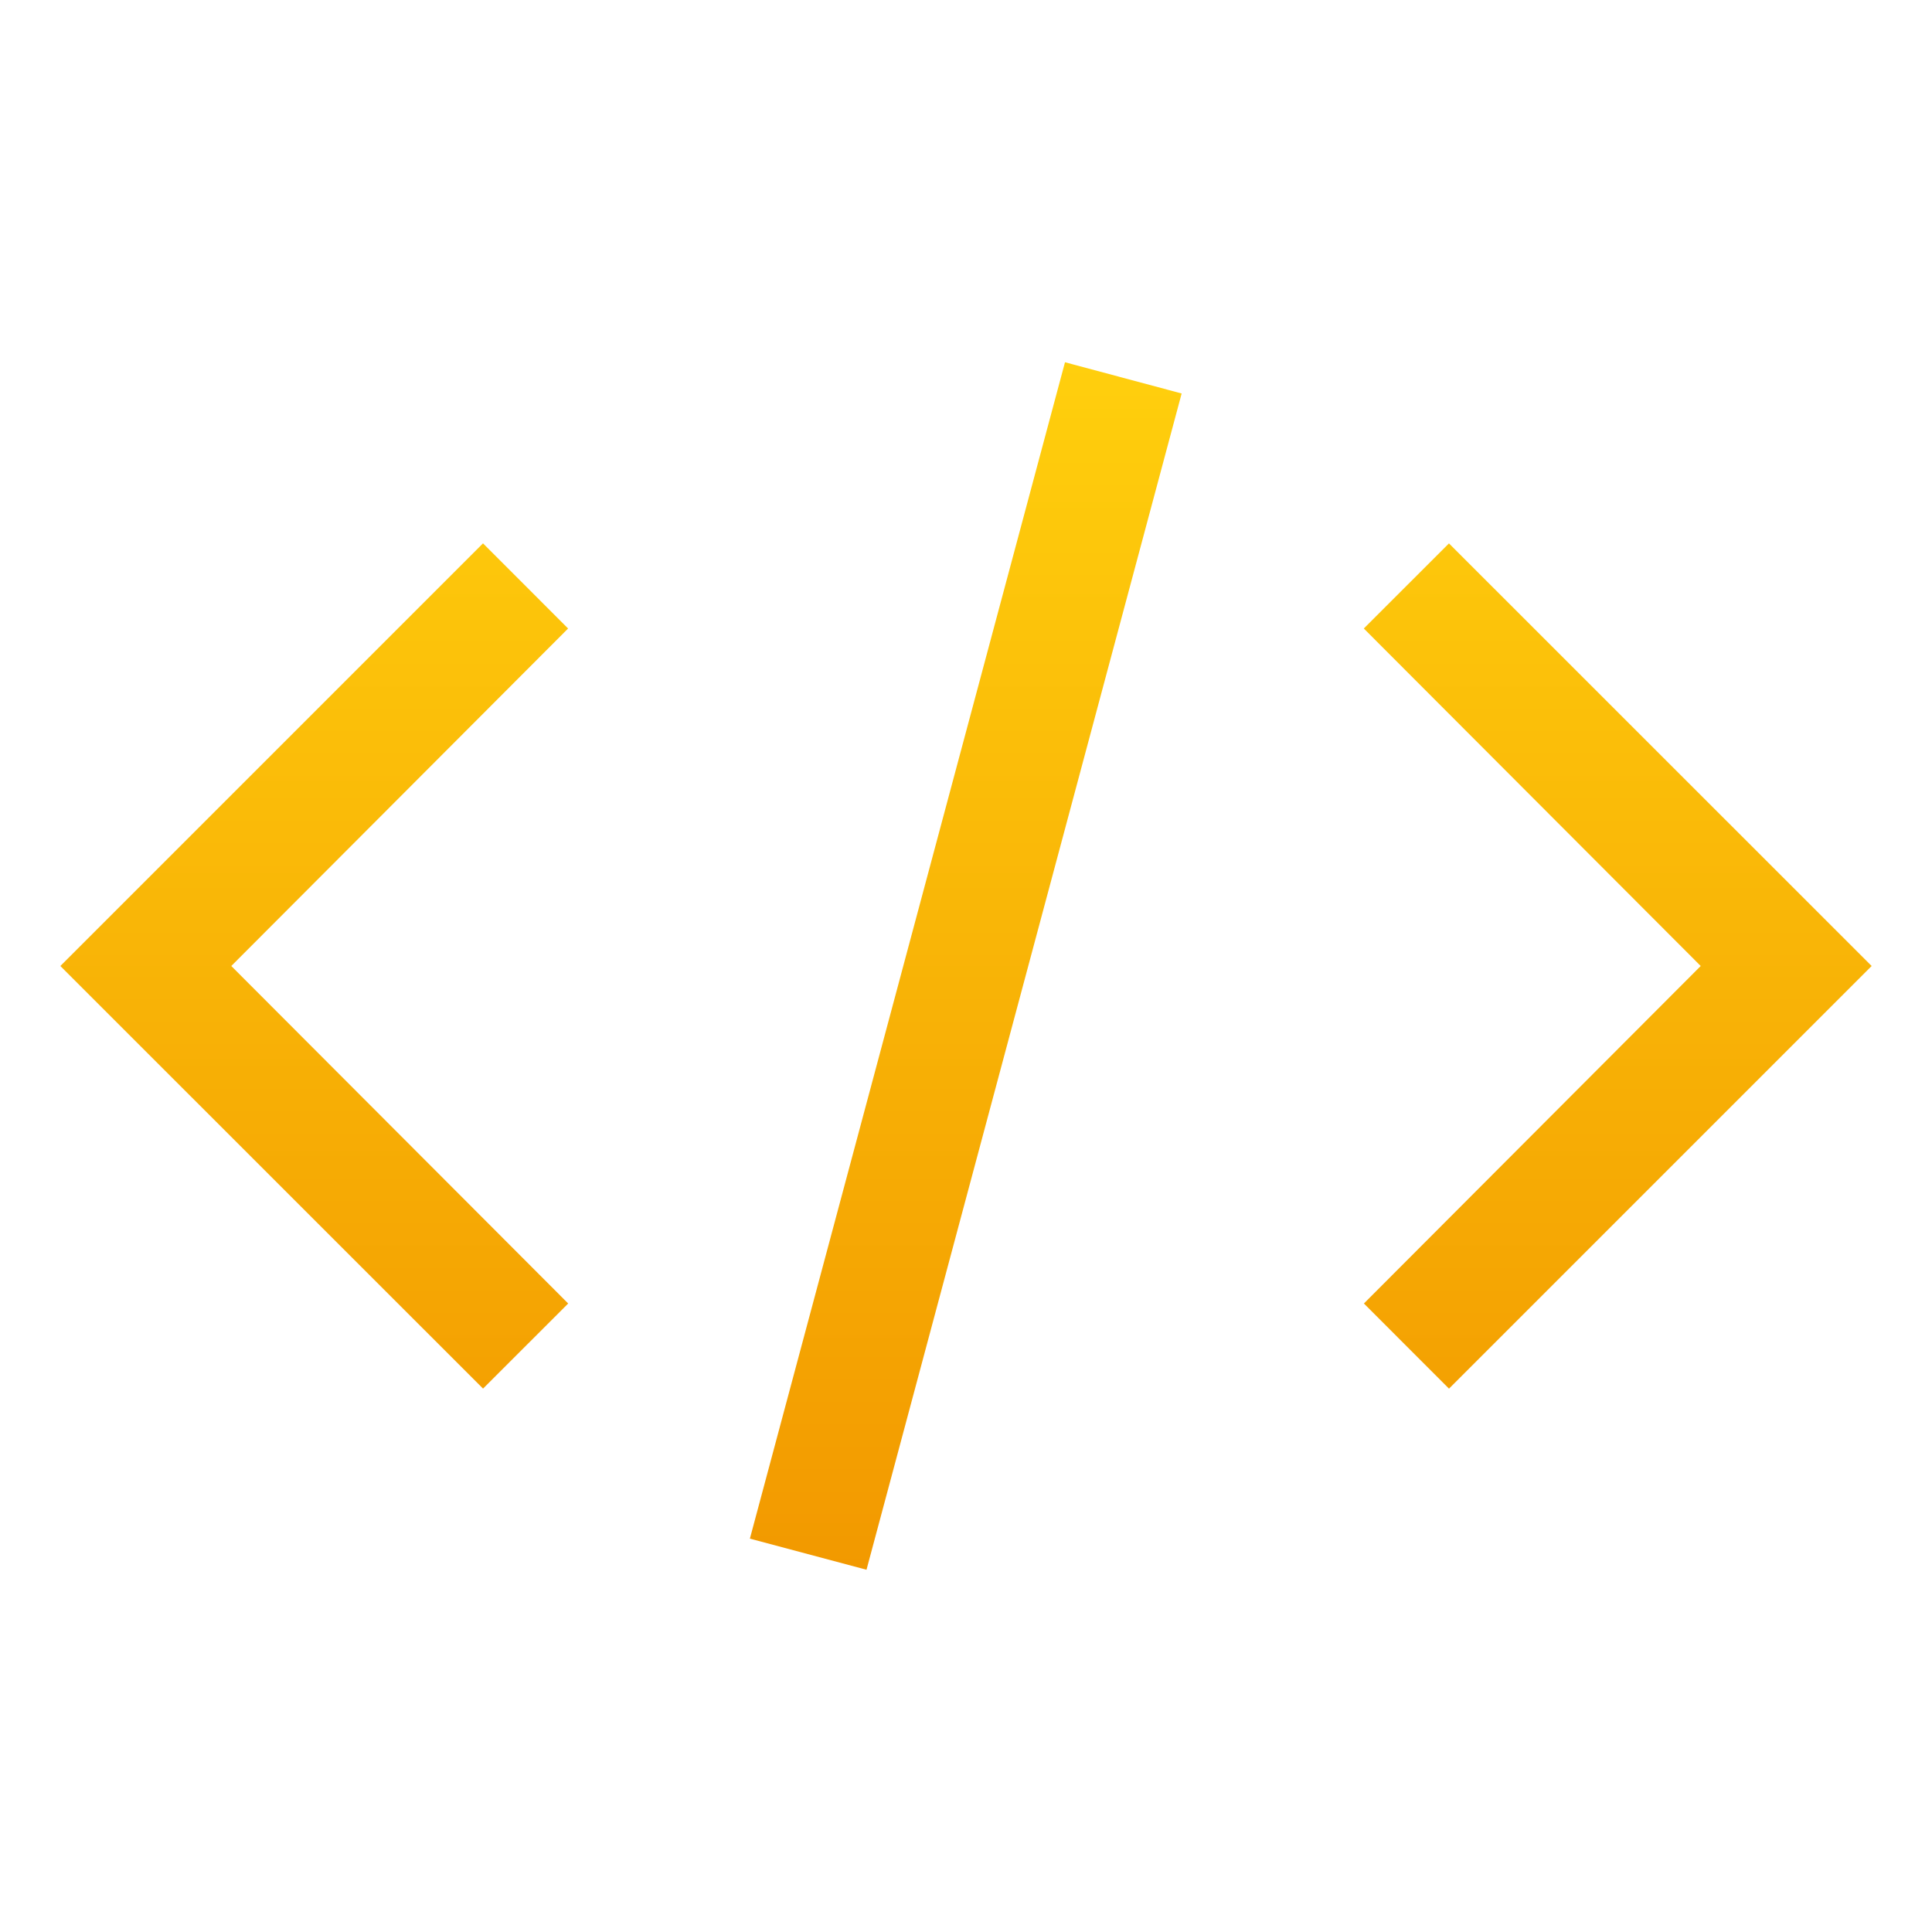
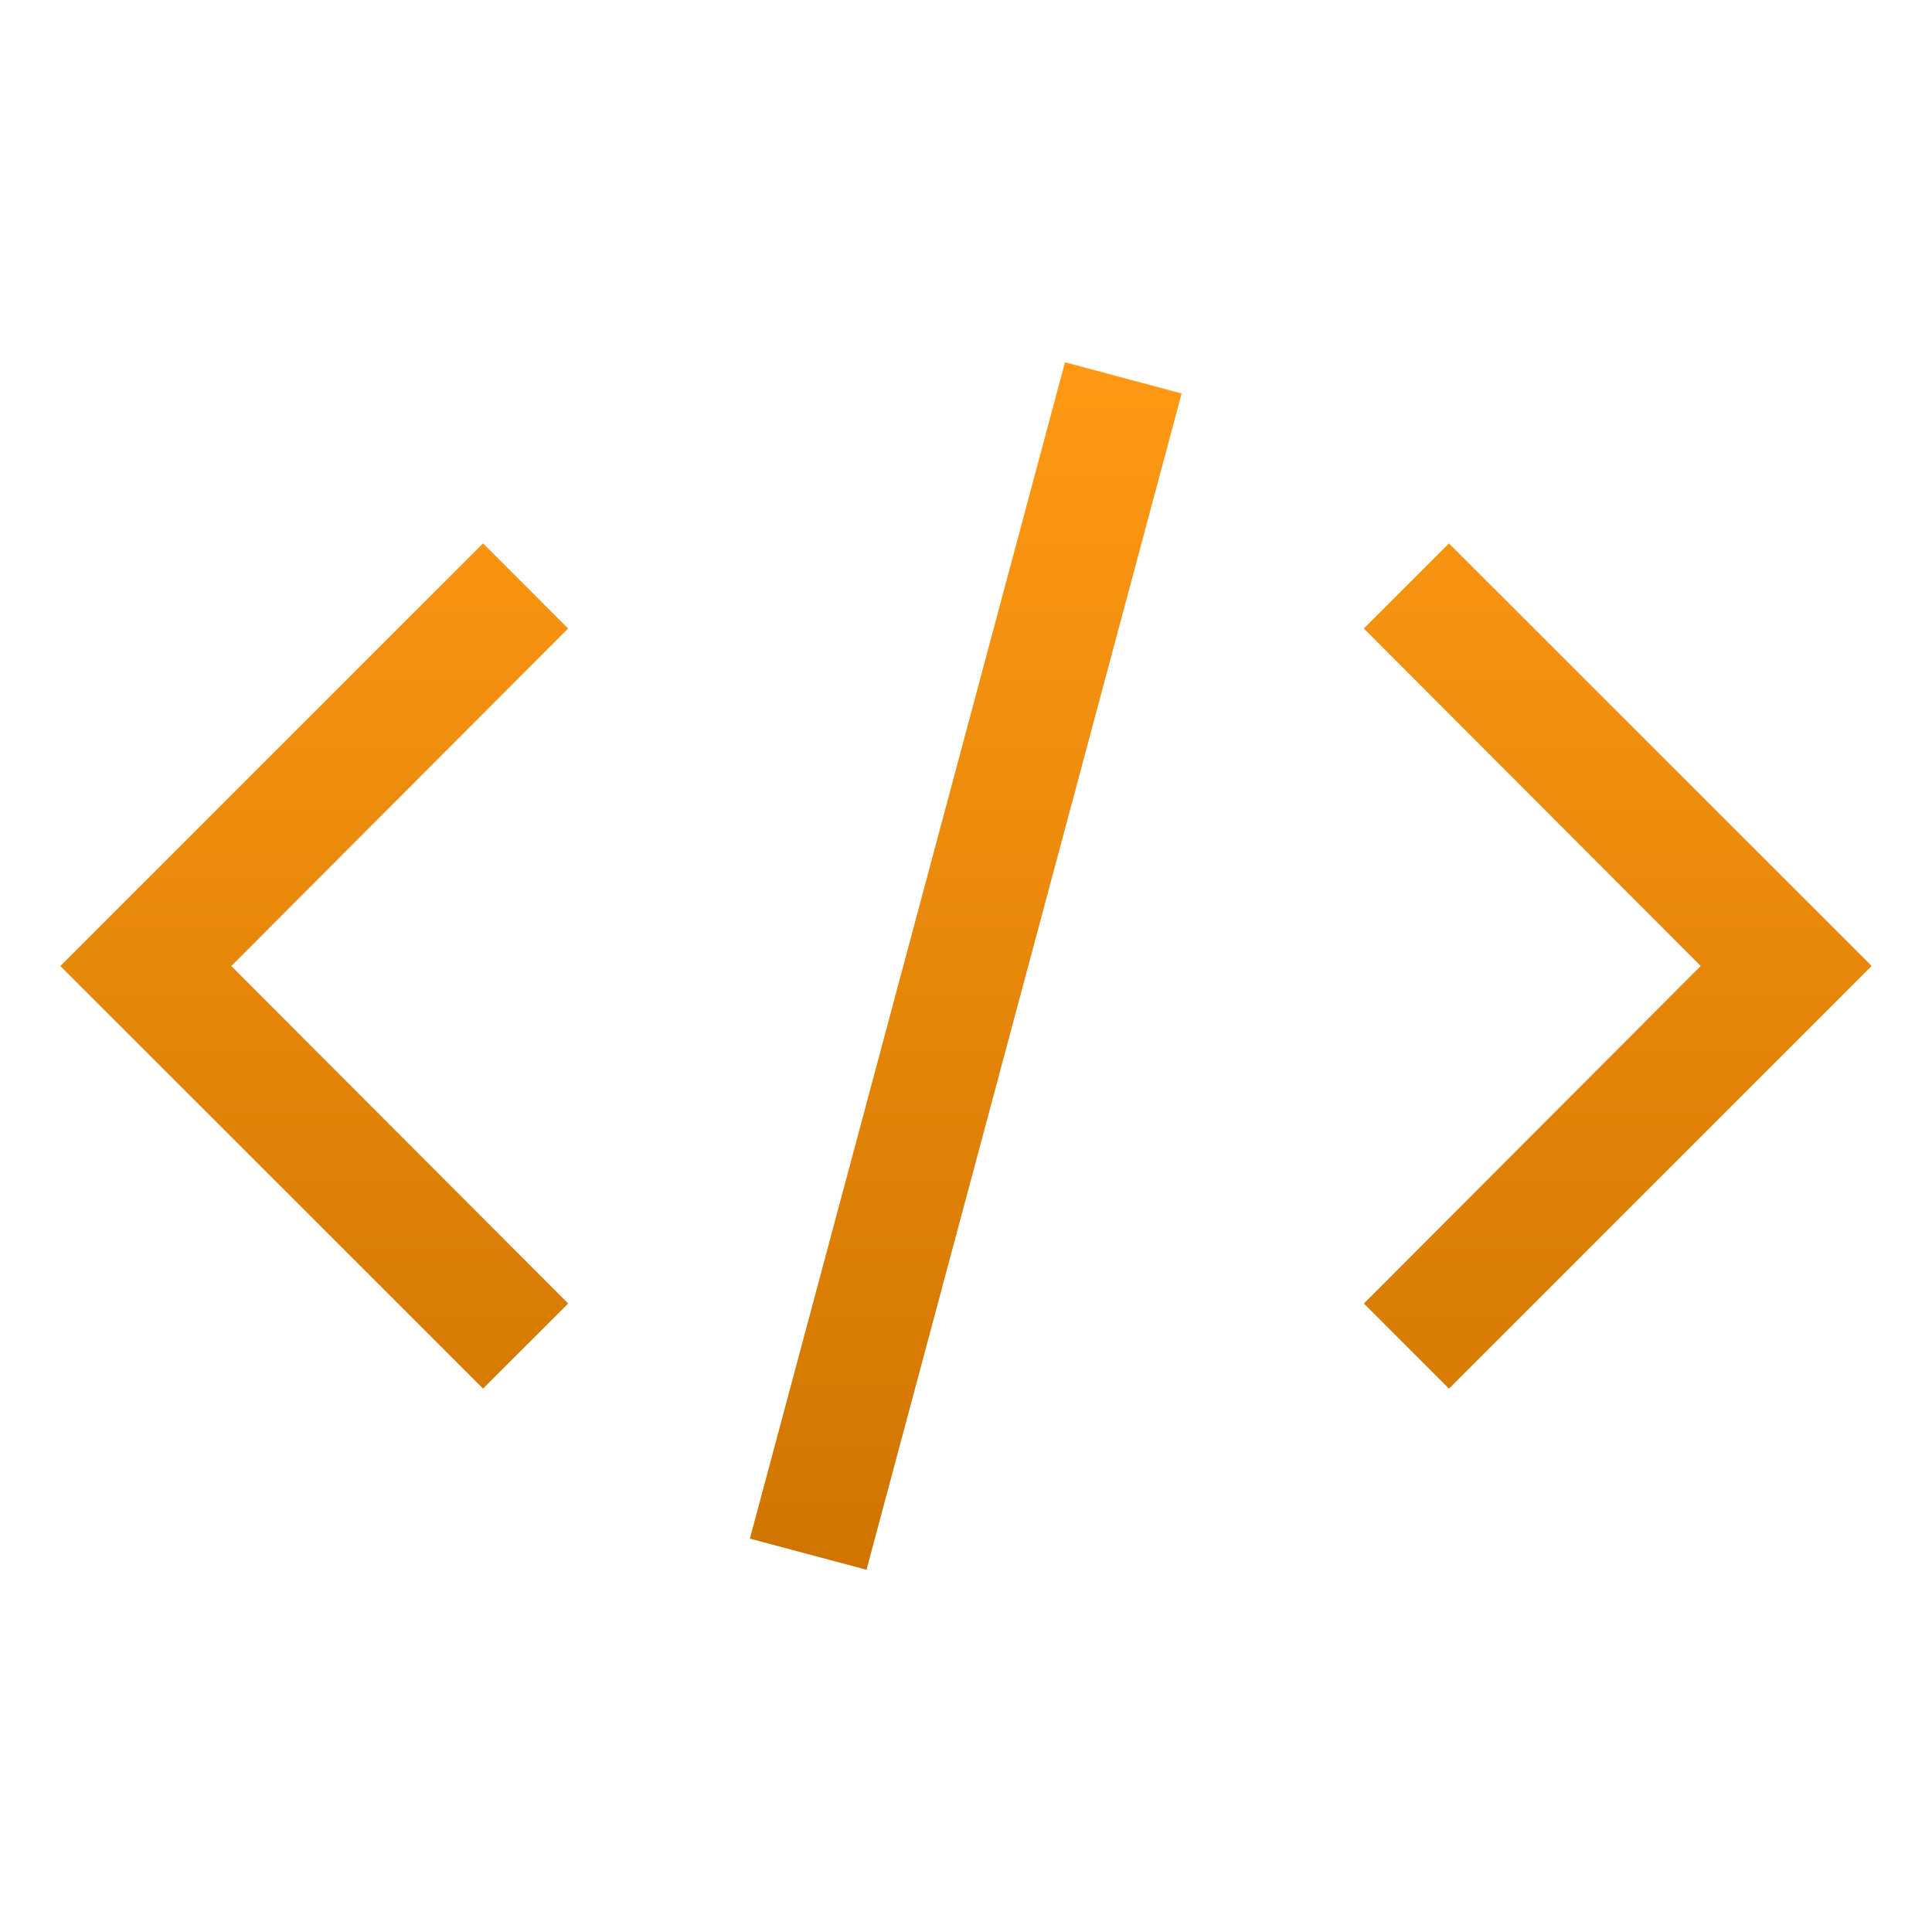
<svg xmlns="http://www.w3.org/2000/svg" width="42" height="42" fill="none">
  <path d="M40.688 21 31.5 30.188l-1.85-1.851L36.972 21l-7.324-7.337 1.851-1.85L40.688 21ZM1.312 21l9.188-9.188 1.85 1.851L5.028 21l7.324 7.337-1.851 1.85L1.312 21Zm14.99 12.448 6.85-25.573 2.536.679-6.851 25.571-2.536-.677Z" fill="url(#a)" />
  <defs>
    <linearGradient id="a" x1="21" y1="7.875" x2="21" y2="34.125" gradientUnits="userSpaceOnUse">
-       <stop stop-color="#FFCF0D" />
-       <stop offset="1" stop-color="#F29900" />
+       <stop stop-color="#ff9914" />
+       <stop offset="1" stop-color="#cf7500" />
    </linearGradient>
  </defs>
</svg>
